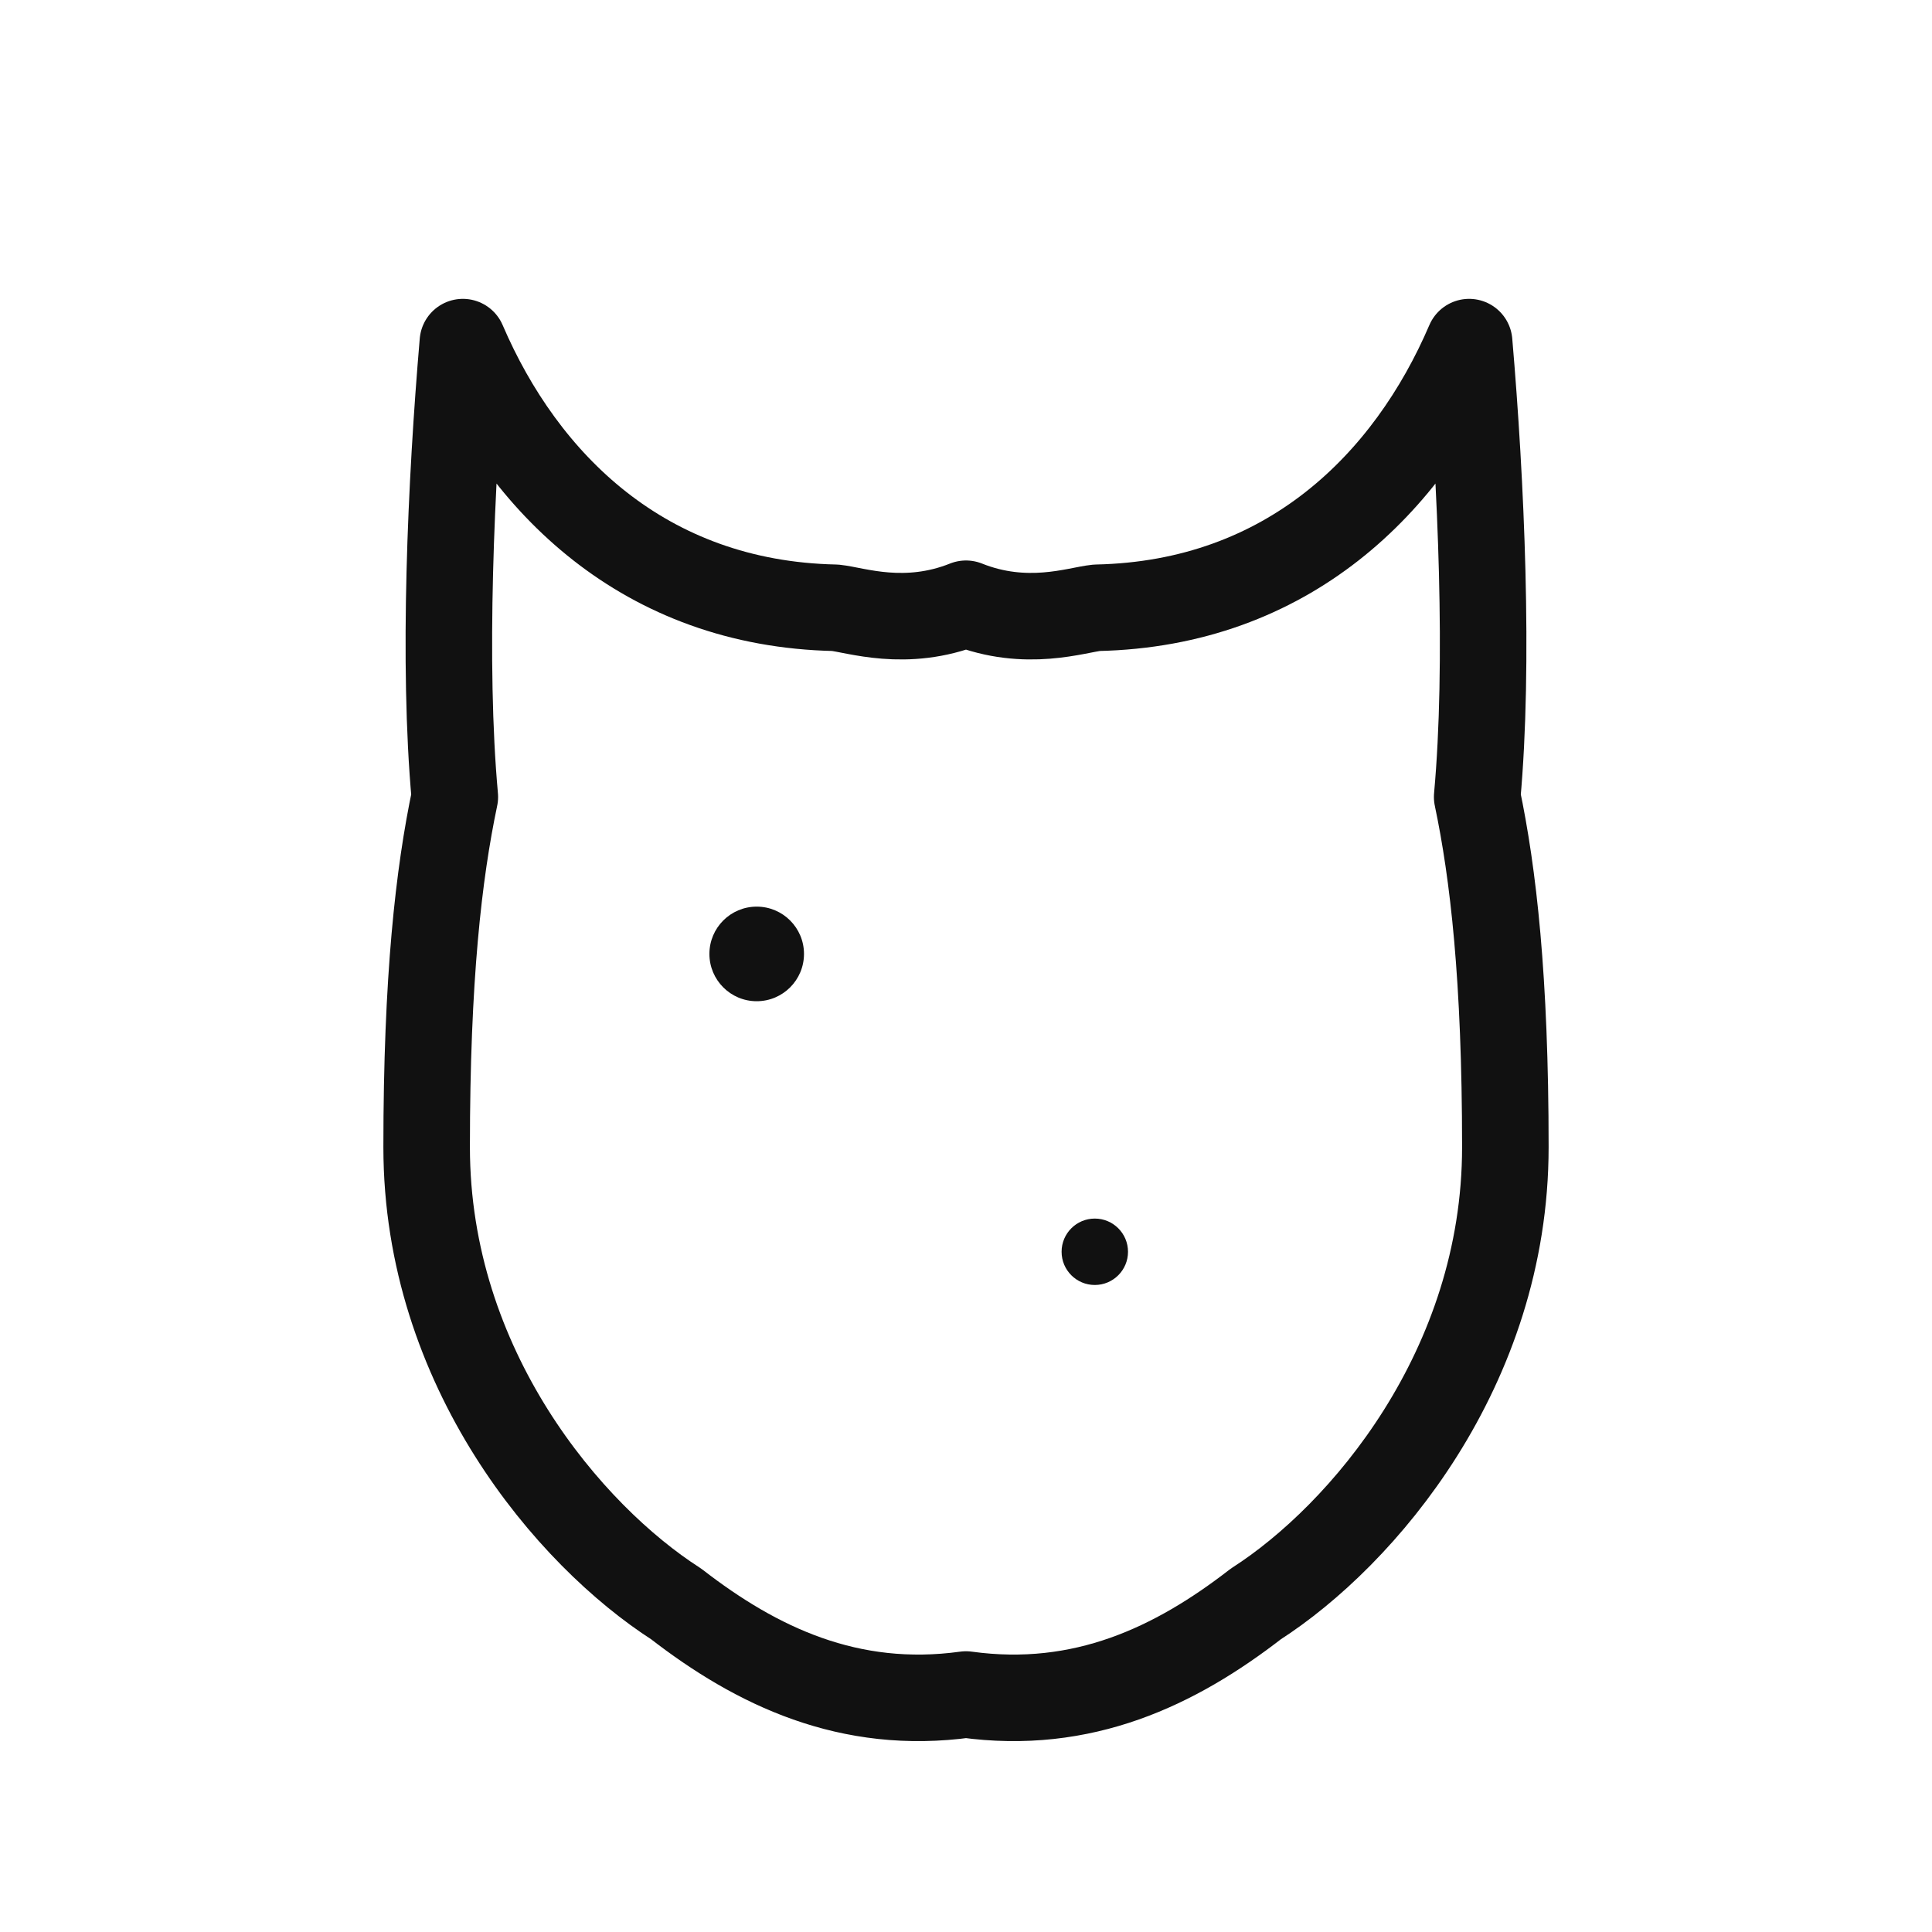
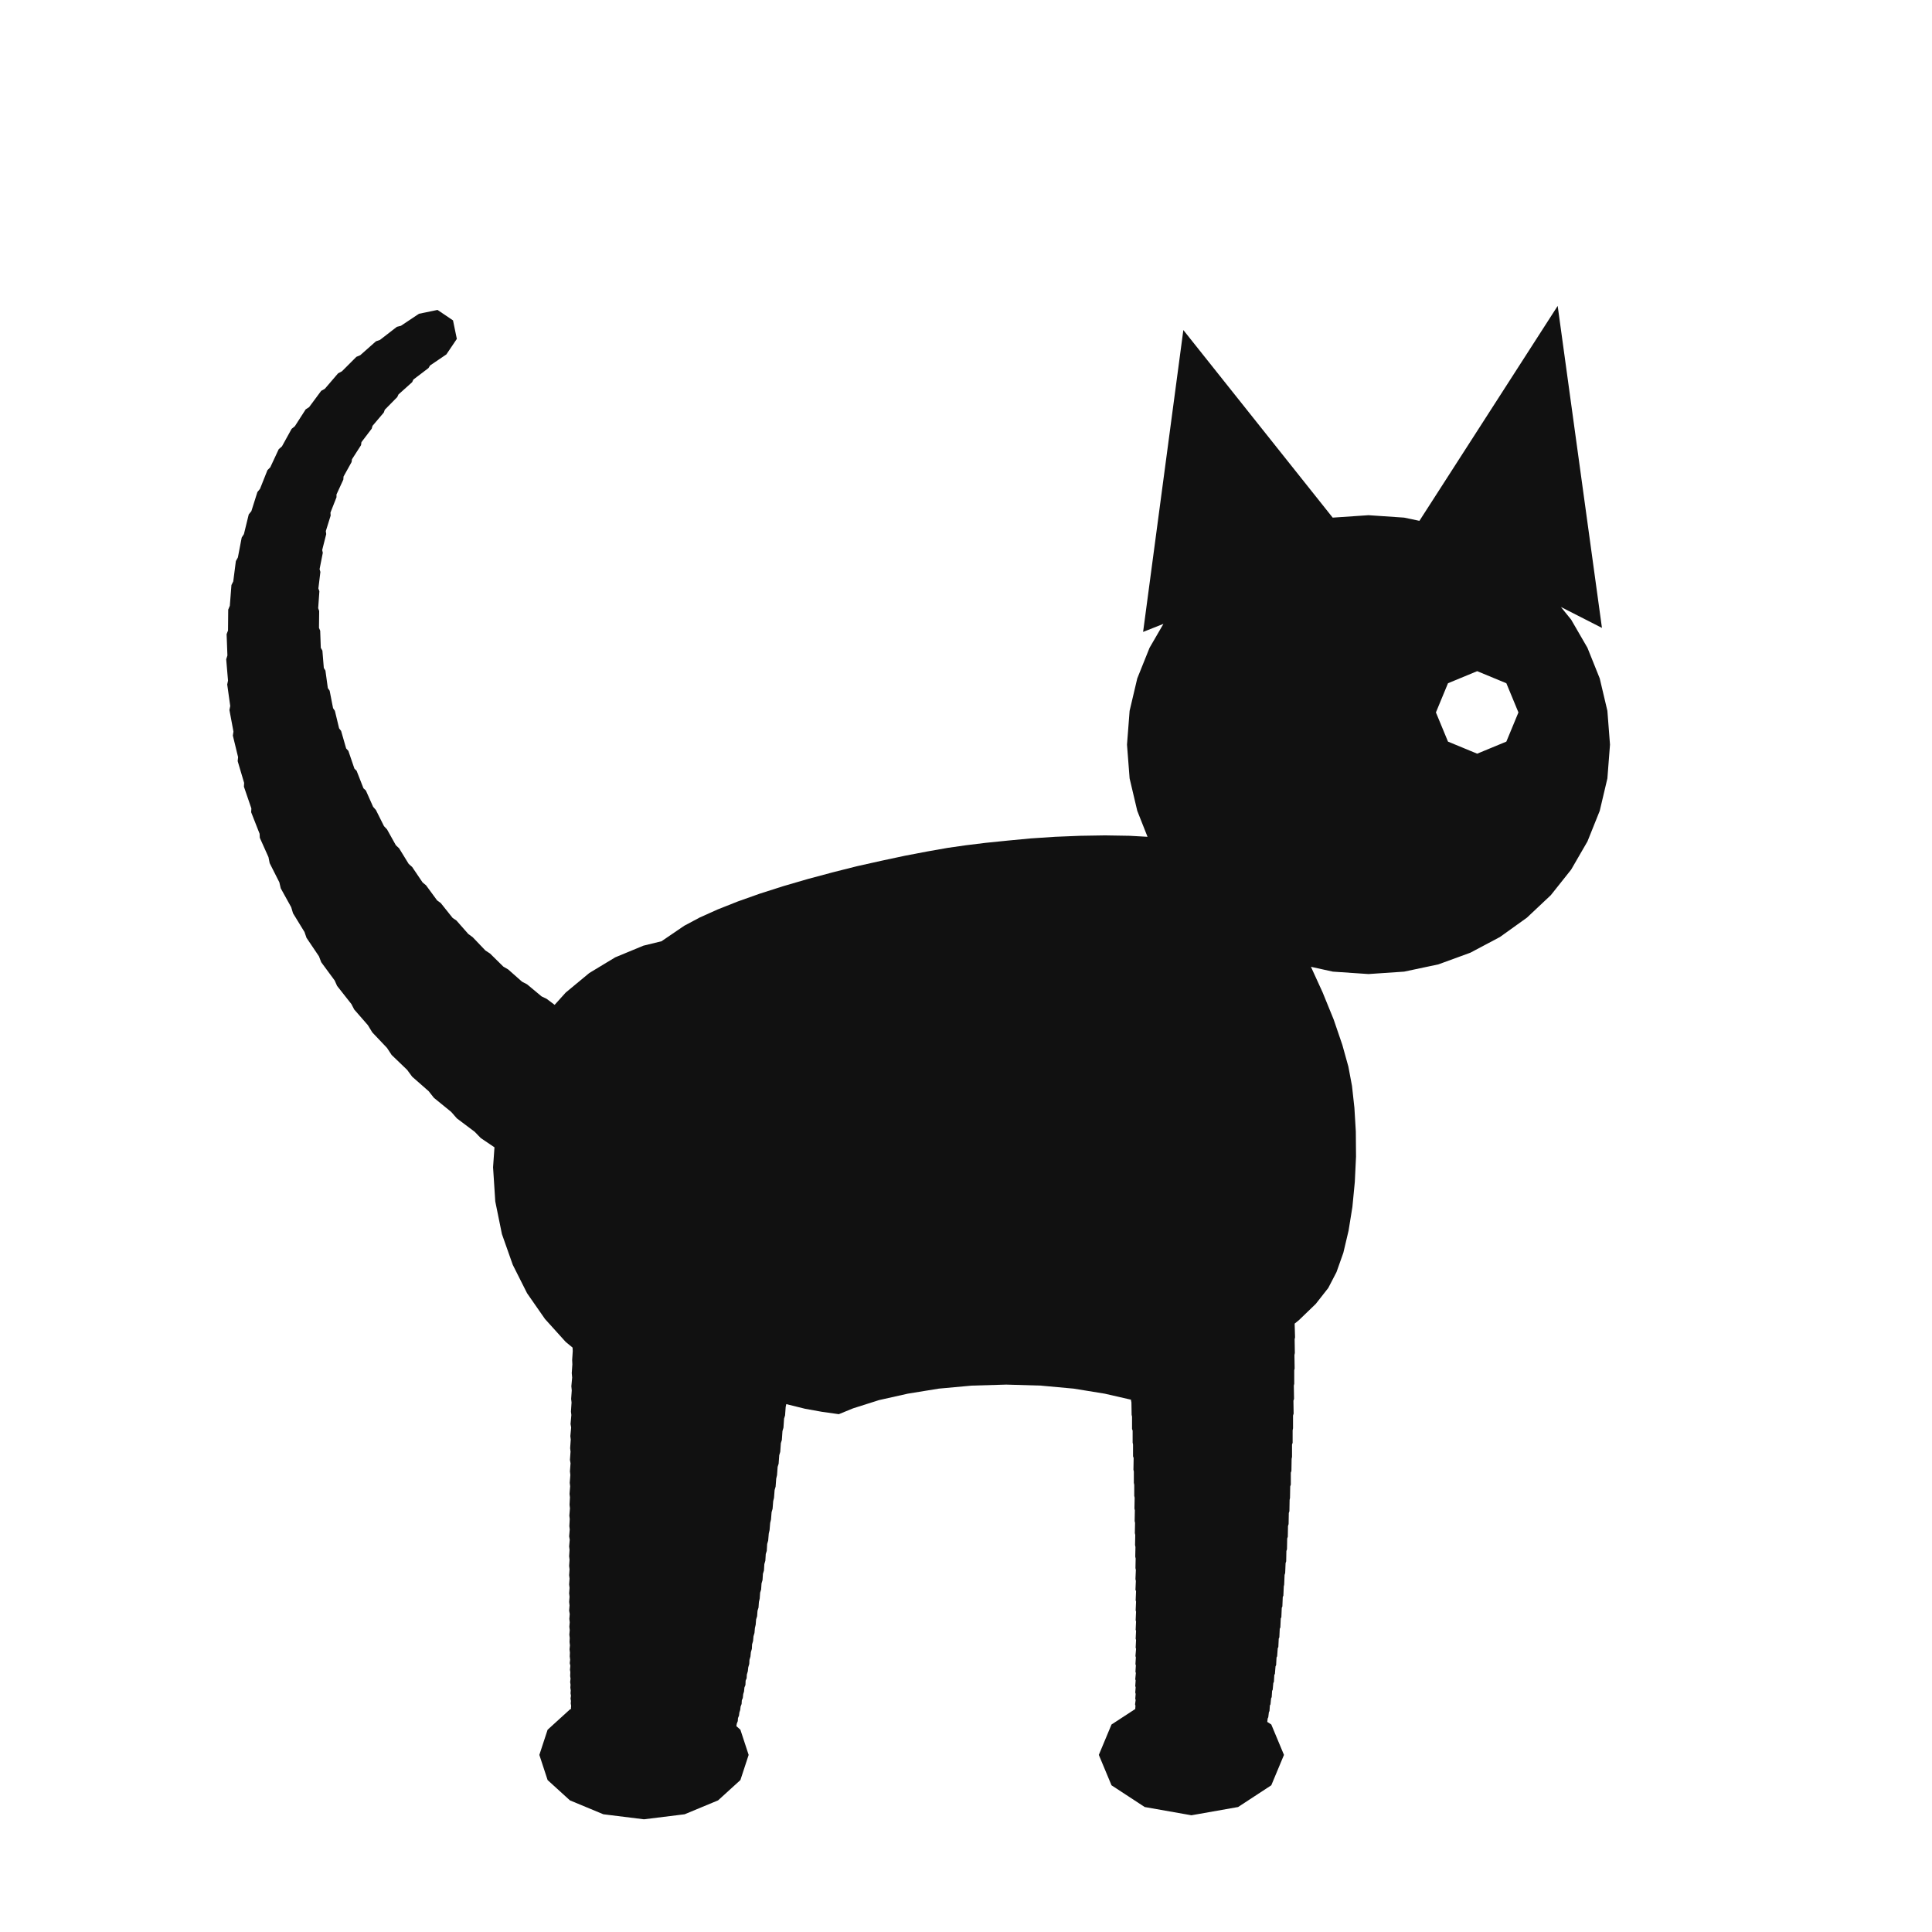
<svg xmlns="http://www.w3.org/2000/svg" width="96" height="96" viewBox="0 0 96 96">
-   <path d="M 48.00 84.20 C 42.20 85.00 37.60 82.80 33.60 79.70 C 28.30 76.30 21.20 68.00 21.20 57.00 C 21.20 48.60 21.80 43.40 22.60 39.60 C 22.00 33.00 22.40 24.00 23.00 17.00 C 26.00 24.00 32.00 30.00 41.50 30.20 C 42.50 30.30 45.00 31.20 48.00 30.00 C 51.00 31.20 53.50 30.30 54.50 30.20 C 64.00 30.00 70.00 24.00 73.00 17.00 C 73.60 24.00 74.00 33.00 73.40 39.60 C 74.20 43.40 74.80 48.60 74.80 57.00 C 74.80 68.00 67.70 76.30 62.40 79.70 C 58.40 82.80 53.80 85.00 48.00 84.20" fill="none" stroke="#111111" stroke-width="4.30" stroke-linecap="round" stroke-linejoin="round" />
-   <circle cx="37.60" cy="47.40" r="2.35" fill="#111111" />
-   <circle cx="54.40" cy="62.20" r="1.65" fill="#111111" />
+   <path d="M 32.87 46.77 L 34.00 46.00 L 34.77 45.59 L 35.66 45.19 L 36.67 44.79 L 37.77 44.40 L 38.93 44.03 L 40.13 43.68 L 41.36 43.35 L 42.59 43.04 L 43.80 42.77 L 44.97 42.52 L 46.07 42.31 L 47.09 42.13 L 48.00 42.00 L 48.98 41.88 L 50.06 41.77 L 51.22 41.66 L 52.43 41.58 L 53.67 41.53 L 54.91 41.51 L 56.13 41.53 L 57.02 41.58 L 56.51 40.29 L 56.13 38.68 L 56.00 37.00 L 56.13 35.32 L 56.51 33.71 L 57.12 32.19 L 57.81 31.00 L 56.80 31.40 L 58.80 16.40 L 66.22 25.72 L 66.23 25.72 L 68.00 25.60 L 69.77 25.72 L 70.53 25.88 L 77.40 15.20 L 79.60 31.20 L 77.56 30.16 L 78.07 30.79 L 78.88 32.19 L 79.49 33.71 L 79.87 35.32 L 80.00 37.00 L 79.87 38.68 L 79.49 40.29 L 78.88 41.81 L 78.07 43.21 L 77.06 44.48 L 75.87 45.60 L 74.53 46.56 L 73.06 47.34 L 71.47 47.92 L 69.77 48.28 L 68.00 48.40 L 66.23 48.28 L 65.14 48.04 L 65.72 49.31 L 66.27 50.66 L 66.70 51.92 L 67.00 53.00 L 67.18 53.96 L 67.30 55.05 L 67.37 56.23 L 67.38 57.47 L 67.32 58.73 L 67.20 59.97 L 67.01 61.15 L 66.75 62.25 L 66.41 63.21 L 66.00 64.00 L 65.38 64.79 L 64.54 65.60 L 64.33 65.77 L 64.35 66.45 L 64.33 66.55 L 64.34 67.23 L 64.32 67.33 L 64.33 68.00 L 64.31 68.09 L 64.31 68.76 L 64.29 68.85 L 64.30 69.51 L 64.27 69.60 L 64.28 70.24 L 64.25 70.34 L 64.25 70.97 L 64.23 71.07 L 64.23 71.69 L 64.20 71.78 L 64.20 72.39 L 64.18 72.49 L 64.17 73.09 L 64.14 73.18 L 64.14 73.77 L 64.11 73.86 L 64.10 74.43 L 64.08 74.53 L 64.07 75.09 L 64.04 75.18 L 64.03 75.73 L 64.00 75.83 L 63.99 76.36 L 63.96 76.45 L 63.95 76.98 L 63.92 77.07 L 63.91 77.58 L 63.88 77.67 L 63.86 78.16 L 63.83 78.26 L 63.81 78.74 L 63.79 78.83 L 63.77 79.29 L 63.74 79.35 L 63.72 79.83 L 63.69 79.89 L 63.67 80.36 L 63.64 80.42 L 63.62 80.87 L 63.59 80.93 L 63.57 81.36 L 63.54 81.42 L 63.52 81.84 L 63.49 81.90 L 63.46 82.30 L 63.43 82.36 L 63.41 82.74 L 63.38 82.80 L 63.35 83.17 L 63.32 83.23 L 63.30 83.57 L 63.27 83.63 L 63.24 83.96 L 63.21 84.02 L 63.19 84.33 L 63.16 84.39 L 63.13 84.69 L 63.10 84.74 L 63.08 85.02 L 63.05 85.08 L 63.02 85.33 L 62.99 85.39 L 62.97 85.56 L 63.17 85.69 L 63.80 87.20 L 63.17 88.71 L 61.52 89.79 L 59.20 90.20 L 56.88 89.79 L 55.23 88.71 L 54.60 87.20 L 55.23 85.69 L 56.41 84.92 L 56.42 84.75 L 56.40 84.69 L 56.43 84.47 L 56.41 84.41 L 56.43 84.17 L 56.41 84.10 L 56.43 83.84 L 56.41 83.78 L 56.43 83.50 L 56.41 83.44 L 56.44 83.13 L 56.42 83.07 L 56.44 82.75 L 56.42 82.69 L 56.44 82.35 L 56.42 82.29 L 56.45 81.93 L 56.43 81.87 L 56.45 81.49 L 56.43 81.43 L 56.45 81.04 L 56.43 80.98 L 56.45 80.57 L 56.43 80.51 L 56.45 80.08 L 56.43 80.02 L 56.45 79.58 L 56.43 79.52 L 56.45 79.06 L 56.42 79.00 L 56.44 78.56 L 56.42 78.46 L 56.44 78.01 L 56.42 77.92 L 56.43 77.44 L 56.41 77.35 L 56.42 76.87 L 56.40 76.77 L 56.41 76.27 L 56.39 76.18 L 56.40 75.67 L 56.38 75.58 L 56.39 75.05 L 56.37 74.96 L 56.38 74.42 L 56.36 74.33 L 56.36 73.78 L 56.34 73.68 L 56.34 73.12 L 56.32 73.03 L 56.33 72.45 L 56.30 72.36 L 56.30 71.78 L 56.28 71.68 L 56.28 71.09 L 56.25 71.00 L 56.25 70.39 L 56.23 70.30 L 56.22 69.68 L 56.20 69.59 L 56.20 69.55 L 54.89 69.25 L 53.35 69.00 L 51.71 68.85 L 50.00 68.80 L 48.29 68.85 L 46.65 69.00 L 45.11 69.25 L 43.68 69.57 L 42.39 69.98 L 41.68 70.27 L 40.83 70.15 L 40.00 70.00 L 39.07 69.77 L 39.04 69.91 L 39.01 70.33 L 38.96 70.49 L 38.93 70.94 L 38.88 71.11 L 38.85 71.55 L 38.80 71.71 L 38.77 72.14 L 38.72 72.31 L 38.69 72.73 L 38.64 72.89 L 38.61 73.30 L 38.57 73.47 L 38.54 73.87 L 38.49 74.04 L 38.46 74.43 L 38.42 74.59 L 38.39 74.97 L 38.34 75.14 L 38.31 75.51 L 38.27 75.67 L 38.24 76.03 L 38.20 76.20 L 38.17 76.55 L 38.12 76.72 L 38.10 77.06 L 38.05 77.22 L 38.03 77.55 L 37.98 77.72 L 37.96 78.04 L 37.91 78.20 L 37.89 78.51 L 37.84 78.68 L 37.82 78.98 L 37.77 79.14 L 37.75 79.43 L 37.71 79.60 L 37.69 79.88 L 37.64 80.04 L 37.62 80.31 L 37.57 80.47 L 37.55 80.73 L 37.51 80.90 L 37.49 81.14 L 37.44 81.31 L 37.42 81.54 L 37.37 81.71 L 37.36 81.93 L 37.31 82.10 L 37.29 82.31 L 37.24 82.48 L 37.23 82.68 L 37.18 82.85 L 37.16 83.04 L 37.11 83.21 L 37.10 83.39 L 37.05 83.51 L 37.04 83.73 L 36.99 83.85 L 36.97 84.05 L 36.93 84.18 L 36.91 84.37 L 36.86 84.49 L 36.85 84.67 L 36.80 84.80 L 36.78 84.97 L 36.74 85.09 L 36.72 85.25 L 36.67 85.37 L 36.66 85.52 L 36.61 85.65 L 36.59 85.77 L 36.79 85.95 L 37.20 87.20 L 36.79 88.45 L 35.68 89.46 L 34.02 90.15 L 32.00 90.40 L 29.98 90.15 L 28.32 89.46 L 27.21 88.45 L 26.80 87.20 L 27.21 85.95 L 28.32 84.94 L 28.38 84.91 L 28.37 84.87 L 28.38 84.77 L 28.36 84.64 L 28.37 84.52 L 28.35 84.40 L 28.37 84.26 L 28.35 84.14 L 28.36 83.99 L 28.34 83.86 L 28.35 83.71 L 28.33 83.58 L 28.35 83.41 L 28.33 83.28 L 28.34 83.09 L 28.32 82.97 L 28.34 82.77 L 28.31 82.64 L 28.33 82.47 L 28.31 82.30 L 28.32 82.12 L 28.30 81.95 L 28.32 81.76 L 28.30 81.59 L 28.31 81.39 L 28.29 81.22 L 28.31 81.00 L 28.29 80.83 L 28.31 80.61 L 28.29 80.44 L 28.31 80.20 L 28.28 80.03 L 28.30 79.77 L 28.28 79.60 L 28.30 79.34 L 28.28 79.17 L 28.30 78.90 L 28.28 78.73 L 28.30 78.44 L 28.28 78.27 L 28.30 77.98 L 28.28 77.81 L 28.30 77.50 L 28.28 77.33 L 28.30 77.01 L 28.28 76.84 L 28.31 76.51 L 28.28 76.34 L 28.31 76.00 L 28.29 75.83 L 28.31 75.48 L 28.29 75.31 L 28.32 74.95 L 28.30 74.77 L 28.32 74.40 L 28.30 74.23 L 28.33 73.85 L 28.31 73.68 L 28.34 73.29 L 28.32 73.11 L 28.35 72.71 L 28.32 72.54 L 28.35 72.13 L 28.33 71.96 L 28.36 71.53 L 28.34 71.36 L 28.38 70.93 L 28.35 70.76 L 28.39 70.31 L 28.37 70.14 L 28.40 69.69 L 28.38 69.51 L 28.41 69.09 L 28.39 68.88 L 28.43 68.45 L 28.41 68.23 L 28.44 67.79 L 28.43 67.58 L 28.46 67.13 L 28.45 66.96 L 28.11 66.68 L 27.08 65.54 L 26.19 64.26 L 25.48 62.85 L 24.94 61.32 L 24.61 59.70 L 24.50 58.00 L 24.57 57.01 L 23.89 56.55 L 23.59 56.24 L 22.70 55.57 L 22.42 55.25 L 21.56 54.55 L 21.30 54.22 L 20.48 53.50 L 20.23 53.16 L 19.46 52.42 L 19.23 52.07 L 18.50 51.30 L 18.28 50.94 L 17.60 50.16 L 17.46 49.89 L 16.75 48.99 L 16.63 48.72 L 15.96 47.81 L 15.85 47.52 L 15.23 46.60 L 15.13 46.31 L 14.56 45.38 L 14.47 45.08 L 13.95 44.14 L 13.88 43.84 L 13.40 42.89 L 13.34 42.59 L 12.91 41.63 L 12.90 41.43 L 12.48 40.36 L 12.49 40.17 L 12.12 39.09 L 12.13 38.90 L 11.81 37.82 L 11.83 37.62 L 11.57 36.55 L 11.60 36.35 L 11.40 35.28 L 11.44 35.08 L 11.29 34.01 L 11.33 33.82 L 11.24 32.76 L 11.30 32.57 L 11.26 31.51 L 11.33 31.33 L 11.34 30.29 L 11.42 30.10 L 11.50 29.07 L 11.59 28.89 L 11.72 27.88 L 11.82 27.70 L 12.01 26.71 L 12.12 26.54 L 12.36 25.56 L 12.49 25.40 L 12.79 24.45 L 12.92 24.29 L 13.29 23.36 L 13.43 23.22 L 13.85 22.32 L 14.01 22.18 L 14.49 21.31 L 14.65 21.18 L 15.19 20.34 L 15.36 20.23 L 15.96 19.42 L 16.14 19.32 L 16.80 18.55 L 16.99 18.45 L 17.71 17.73 L 17.90 17.65 L 18.68 16.96 L 18.88 16.89 L 19.72 16.24 L 19.92 16.19 L 20.82 15.59 L 21.74 15.40 L 22.51 15.92 L 22.70 16.84 L 22.18 17.61 L 21.37 18.16 L 21.29 18.29 L 20.54 18.86 L 20.48 18.99 L 19.80 19.60 L 19.74 19.73 L 19.12 20.36 L 19.07 20.50 L 18.51 21.16 L 18.47 21.30 L 17.96 21.97 L 17.94 22.12 L 17.49 22.82 L 17.47 22.96 L 17.07 23.68 L 17.06 23.83 L 16.72 24.57 L 16.72 24.71 L 16.42 25.47 L 16.43 25.62 L 16.19 26.39 L 16.21 26.54 L 16.01 27.33 L 16.04 27.47 L 15.88 28.28 L 15.92 28.42 L 15.82 29.24 L 15.87 29.38 L 15.81 30.22 L 15.86 30.36 L 15.85 31.20 L 15.91 31.34 L 15.94 32.19 L 16.02 32.33 L 16.09 33.19 L 16.17 33.32 L 16.29 34.19 L 16.38 34.32 L 16.55 35.19 L 16.64 35.32 L 16.85 36.19 L 16.95 36.32 L 17.20 37.19 L 17.31 37.31 L 17.61 38.19 L 17.72 38.30 L 18.06 39.17 L 18.18 39.28 L 18.54 40.09 L 18.68 40.25 L 19.08 41.05 L 19.23 41.21 L 19.67 42.00 L 19.83 42.15 L 20.31 42.93 L 20.48 43.08 L 21.00 43.85 L 21.17 43.99 L 21.72 44.74 L 21.90 44.87 L 22.49 45.61 L 22.68 45.74 L 23.27 46.41 L 23.49 46.57 L 24.12 47.23 L 24.35 47.38 L 25.01 48.03 L 25.25 48.17 L 25.94 48.78 L 26.19 48.91 L 26.91 49.51 L 27.16 49.63 L 27.56 49.93 L 28.11 49.32 L 29.28 48.35 L 30.57 47.57 L 31.97 46.99 L 32.87 46.77 M 75.45 35.40 L 74.85 36.85 L 73.40 37.45 L 71.95 36.85 L 71.35 35.40 L 71.95 33.95 L 73.40 33.35 L 74.85 33.95 L 75.45 35.40" fill="#111111" fill-rule="evenodd" />
</svg>
